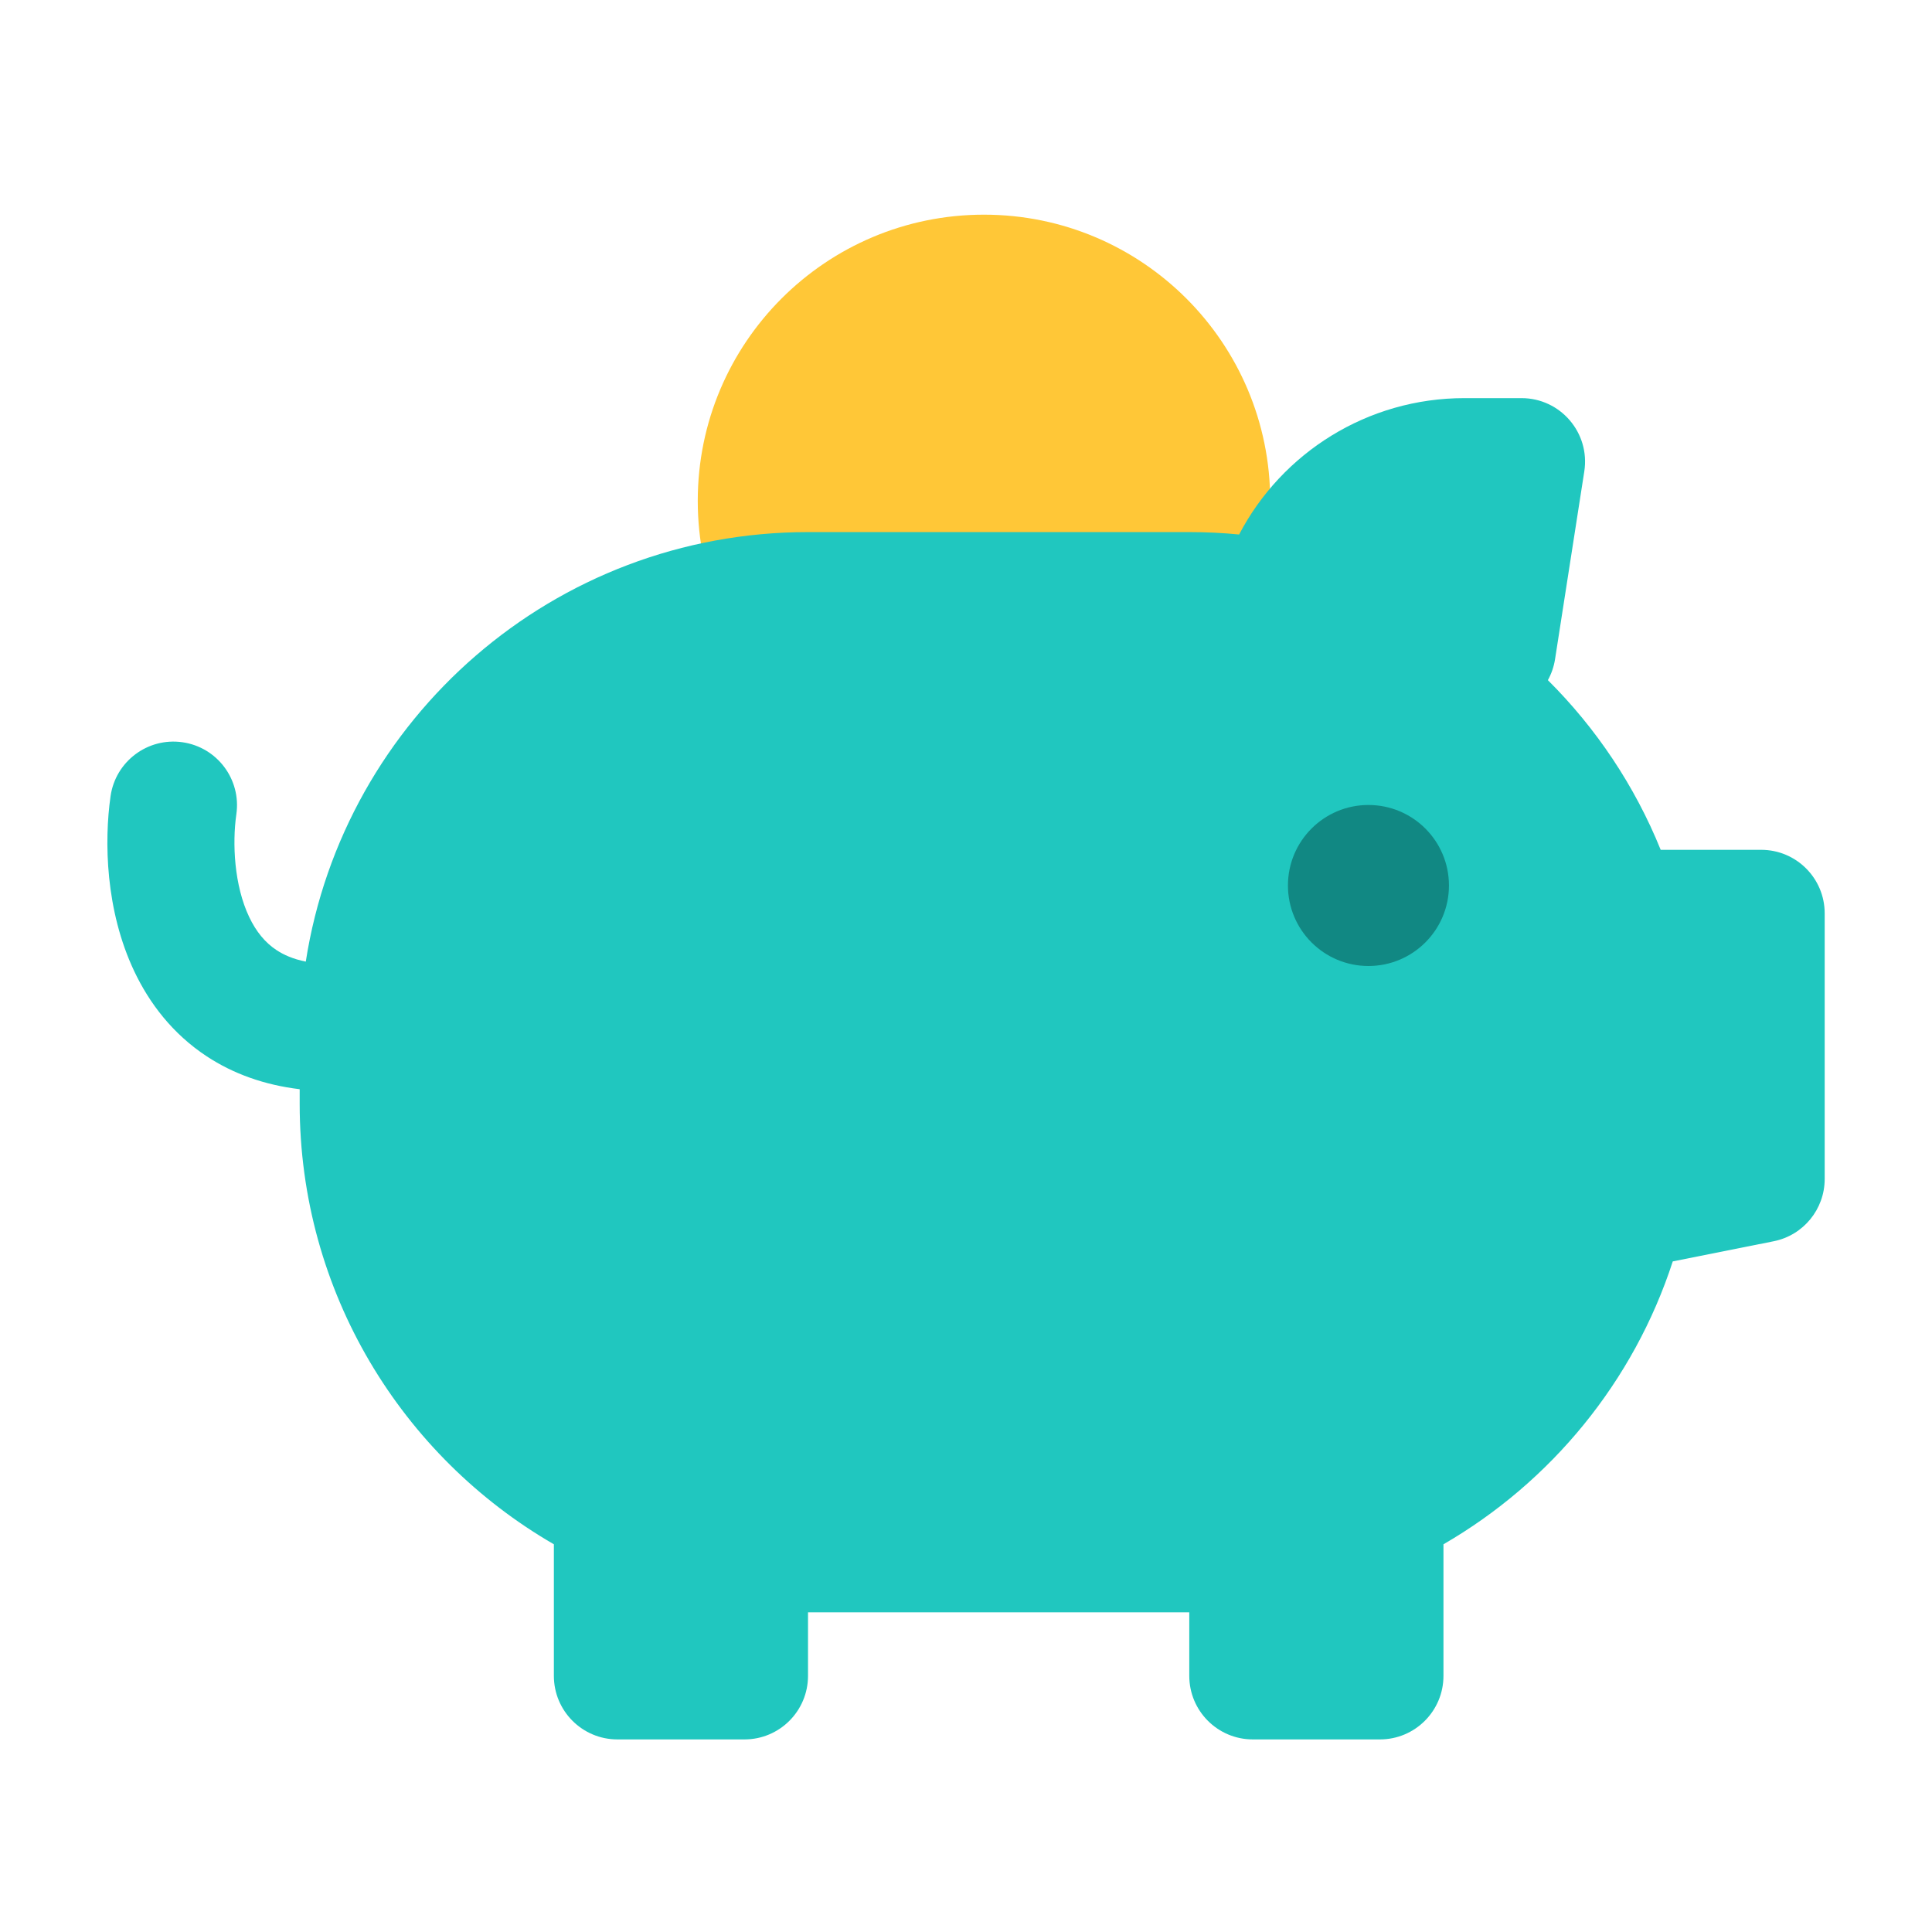
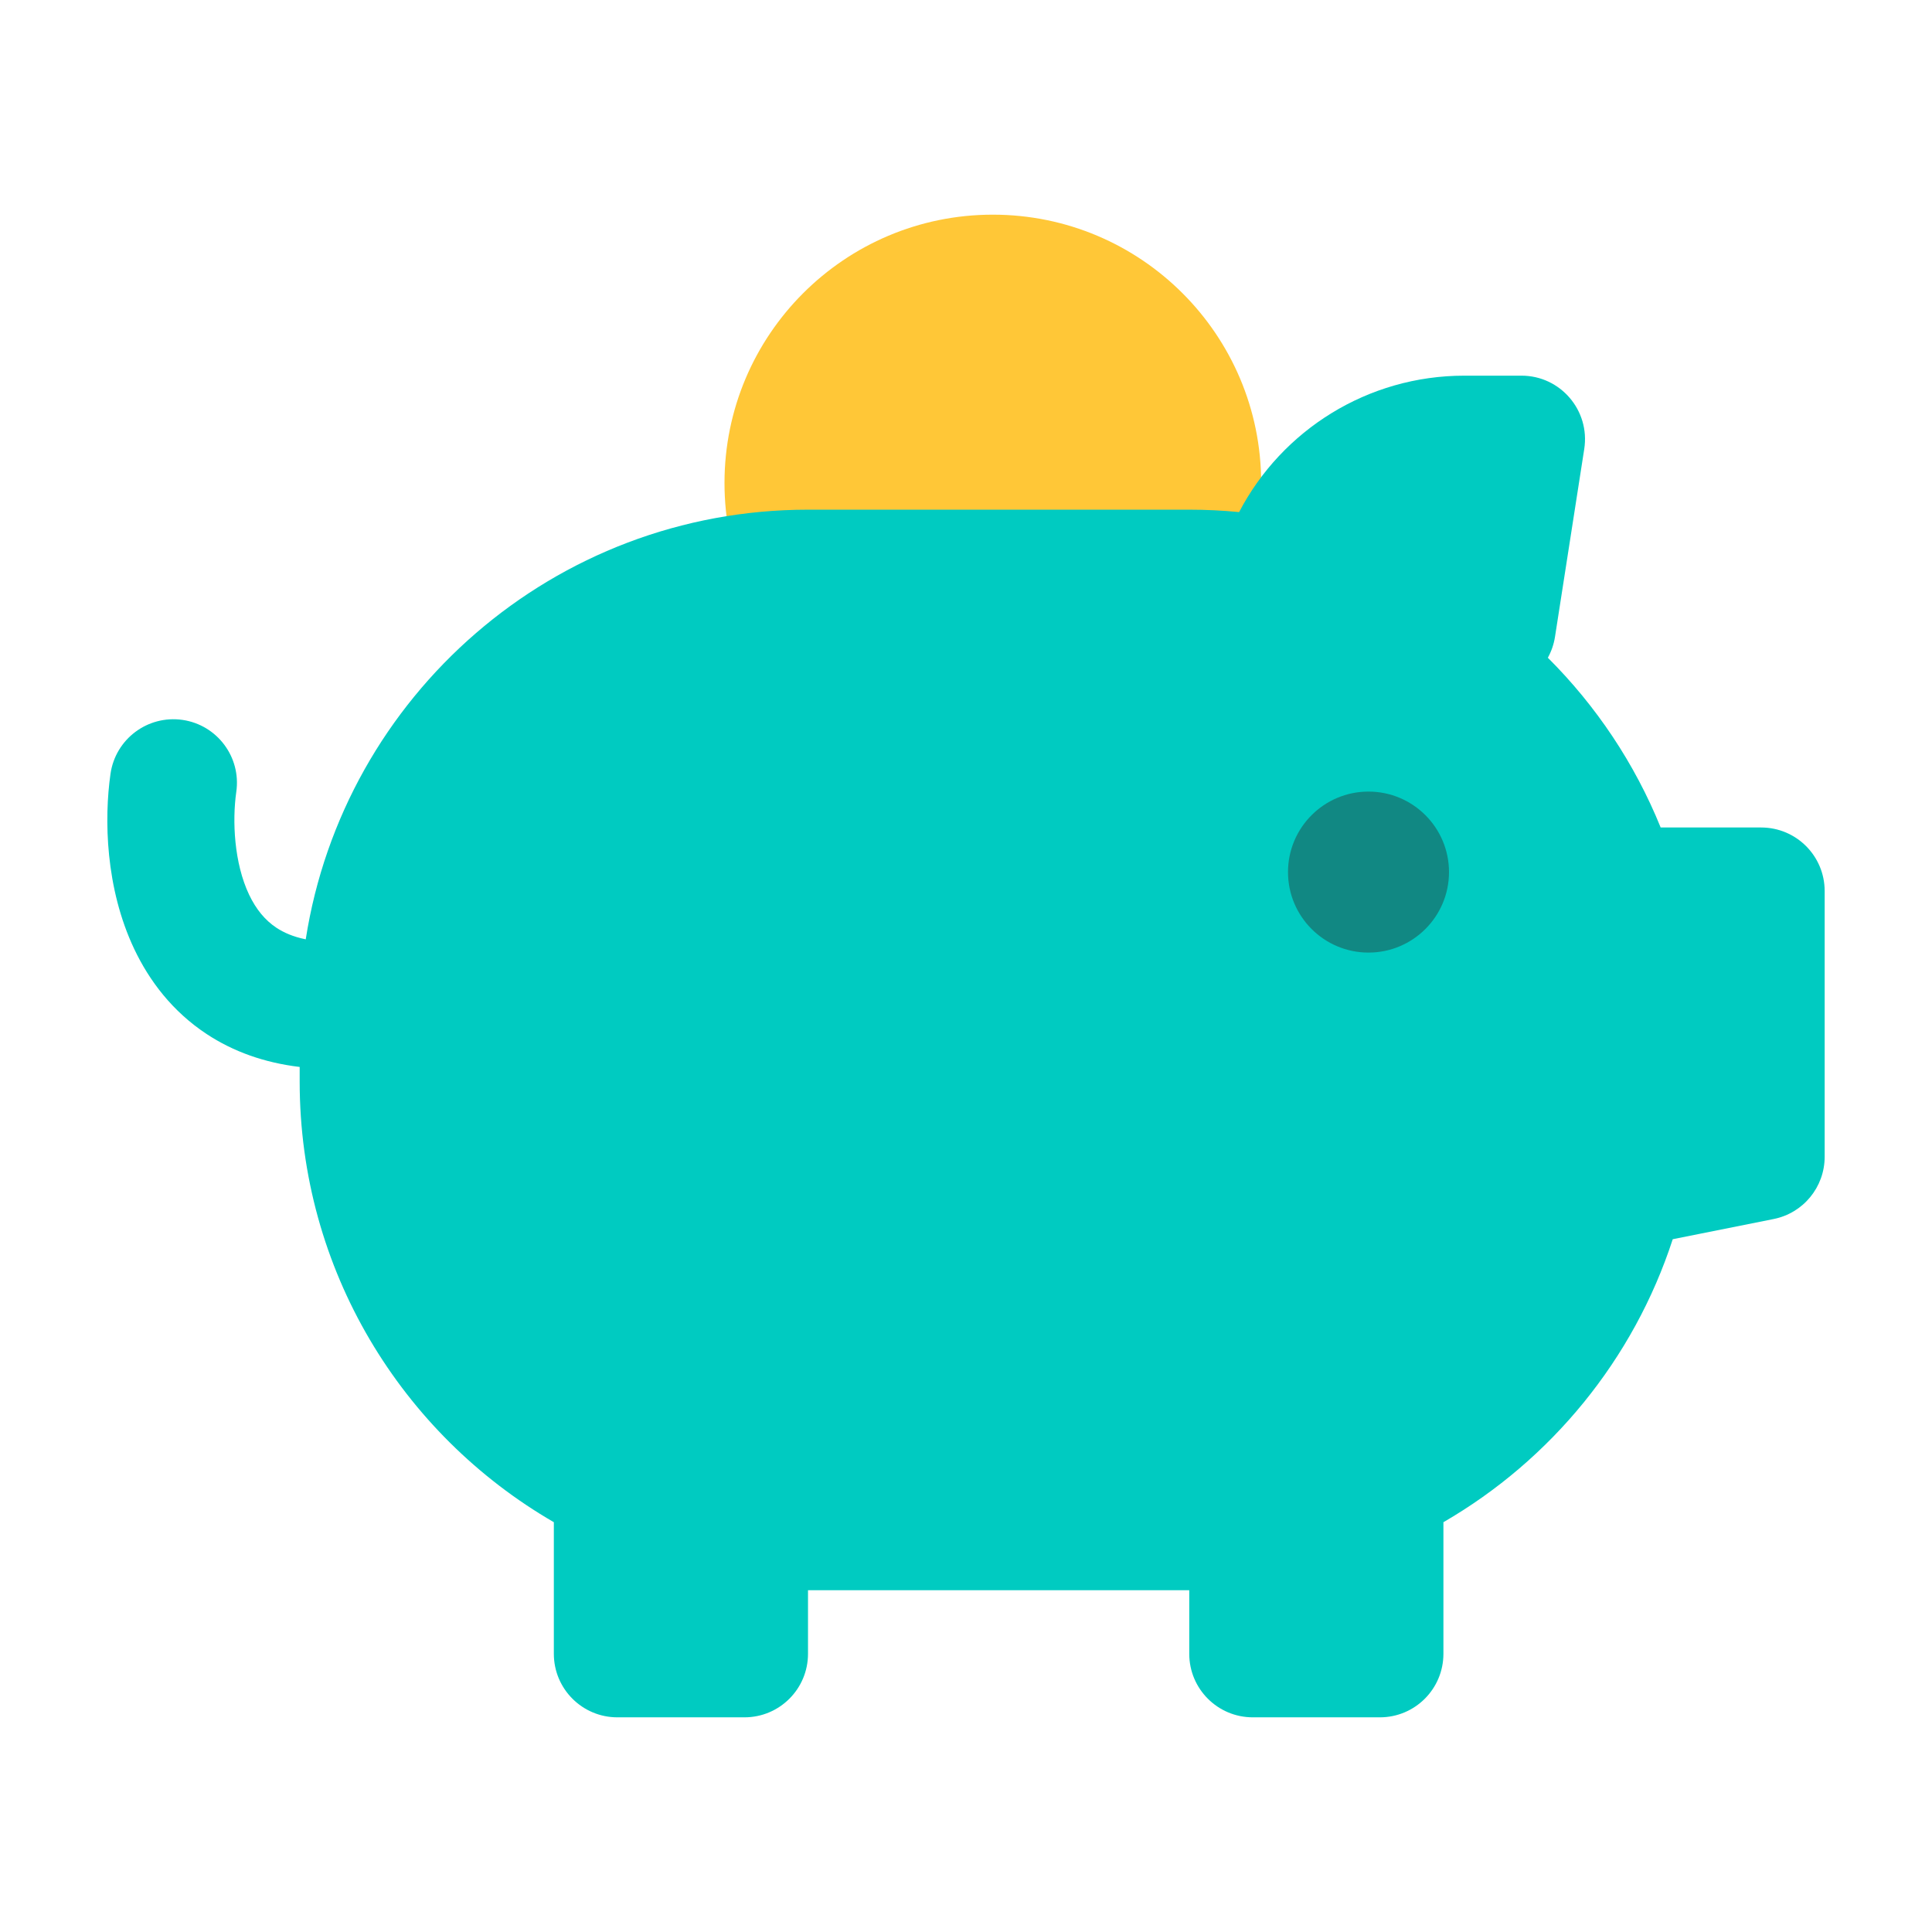
- <svg xmlns="http://www.w3.org/2000/svg" width="44" height="44" viewBox="0 0 44 44" fill="none">
-   <path d="M28.928 11.407C28.928 15.007 26.009 17.926 22.409 17.926C18.809 17.926 15.891 15.007 15.891 11.407C15.891 7.807 18.809 4.889 22.409 4.889C26.009 4.889 28.928 7.807 28.928 11.407Z" fill="#FFC737" />
-   <path fill-rule="evenodd" clip-rule="evenodd" d="M35.252 15.49C36.35 16.582 37.23 17.894 37.821 19.354H40.109C40.909 19.354 41.556 20.002 41.556 20.801V26.85C41.556 27.54 41.07 28.134 40.393 28.269L38.096 28.728C37.206 31.465 35.323 33.753 32.874 35.17V38.166C32.874 38.966 32.226 39.614 31.427 39.614H28.532C27.733 39.614 27.085 38.966 27.085 38.166L27.085 36.719H18.402H18.402V38.166C18.402 38.966 17.754 39.614 16.955 39.614H14.061C13.262 39.614 12.614 38.966 12.614 38.166V35.17C9.153 33.169 6.825 29.427 6.825 25.142V24.806C6.024 24.71 5.314 24.456 4.708 24.057C3.925 23.541 3.4 22.842 3.059 22.123C2.398 20.729 2.372 19.152 2.518 18.132C2.631 17.341 3.364 16.791 4.155 16.904C4.946 17.017 5.496 17.75 5.383 18.542C5.287 19.21 5.334 20.166 5.674 20.882C5.833 21.218 6.04 21.469 6.299 21.639C6.459 21.744 6.672 21.842 6.964 21.9C7.826 16.358 12.619 12.118 18.402 12.118H27.085C27.468 12.118 27.847 12.136 28.22 12.173C29.197 10.305 31.15 9.067 33.35 9.067H34.651C35.54 9.067 36.218 9.86 36.081 10.737L35.415 15.014C35.388 15.185 35.332 15.345 35.252 15.49Z" fill="#20C7BF" />
-   <path d="M32.999 20.166C32.999 21.179 32.178 22 31.165 22C30.153 22 29.332 21.179 29.332 20.166C29.332 19.154 30.153 18.333 31.165 18.333C32.178 18.333 32.999 19.154 32.999 20.166Z" fill="#118883" />
+ <svg xmlns="http://www.w3.org/2000/svg" width="36" height="36" viewBox="0 0 36 36" fill="none">
+   <path d="M23.5 9C23.5 11.761 21.261 14 18.5 14C15.739 14 13.5 11.761 13.5 9C13.5 6.239 15.739 4 18.5 4C21.261 4 23.5 6.239 23.5 9Z" fill="#FFC737" />
+   <path fill-rule="evenodd" clip-rule="evenodd" d="M28.842 12.256C29.74 13.151 30.46 14.224 30.944 15.419H32.816C33.47 15.419 34 15.949 34 16.603V21.554C34 22.119 33.602 22.605 33.048 22.715L31.169 23.091C30.44 25.331 28.9 27.204 26.896 28.364V30.816C26.896 31.47 26.366 32 25.712 32H23.344C22.69 32 22.16 31.47 22.16 30.816L22.16 29.631H15.056H15.056V30.816C15.056 31.47 14.526 32 13.872 32H11.504C10.85 32 10.32 31.47 10.32 30.816V28.364C7.488 26.725 5.584 23.663 5.584 20.156V19.881C4.928 19.803 4.347 19.595 3.851 19.268C3.211 18.846 2.781 18.273 2.502 17.685C1.961 16.544 1.94 15.254 2.059 14.419C2.152 13.771 2.751 13.322 3.399 13.414C4.046 13.507 4.496 14.107 4.403 14.754C4.325 15.301 4.363 16.083 4.641 16.67C4.772 16.945 4.941 17.149 5.153 17.289C5.284 17.375 5.458 17.455 5.697 17.503C6.403 12.967 10.324 9.497 15.056 9.497H22.16C22.473 9.497 22.783 9.512 23.089 9.542C23.888 8.013 25.486 7 27.286 7H28.351C29.077 7 29.632 7.649 29.52 8.367L28.975 11.867C28.953 12.007 28.907 12.138 28.842 12.256Z" fill="#00CBC1" />
+   <path d="M27 16.25C27 17.078 26.328 17.75 25.5 17.75C24.672 17.75 24 17.078 24 16.25C24 15.422 24.672 14.75 25.5 14.75C26.328 14.75 27 15.422 27 16.25Z" fill="#118883" />
</svg>
